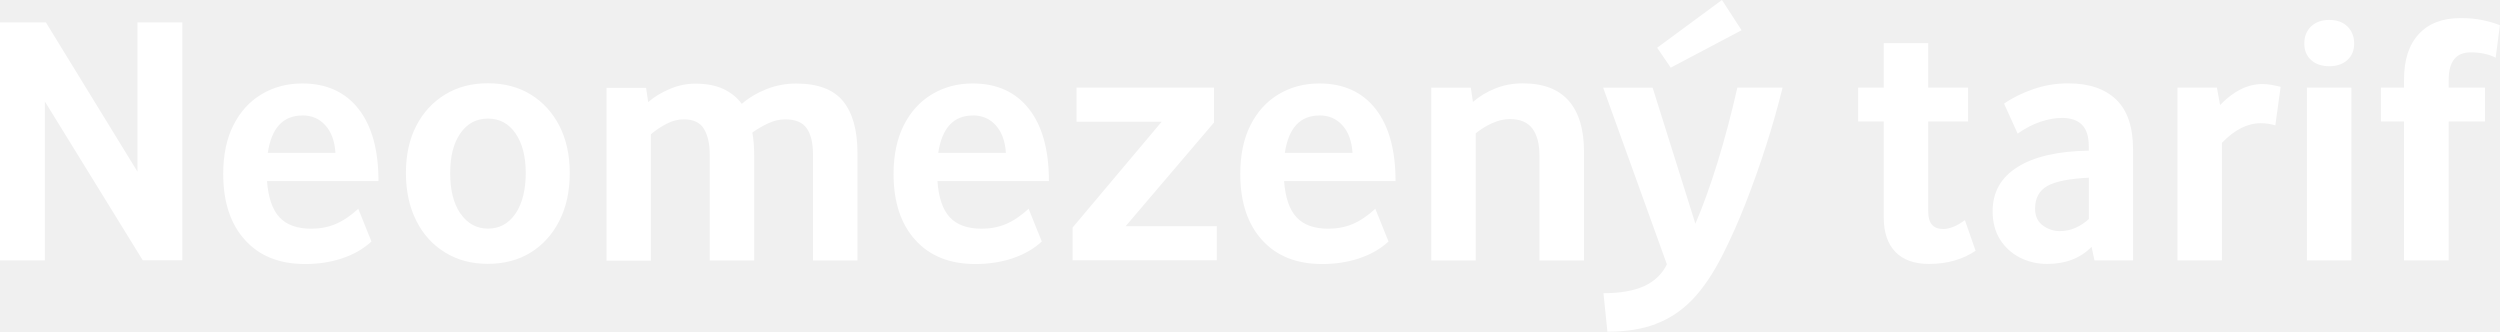
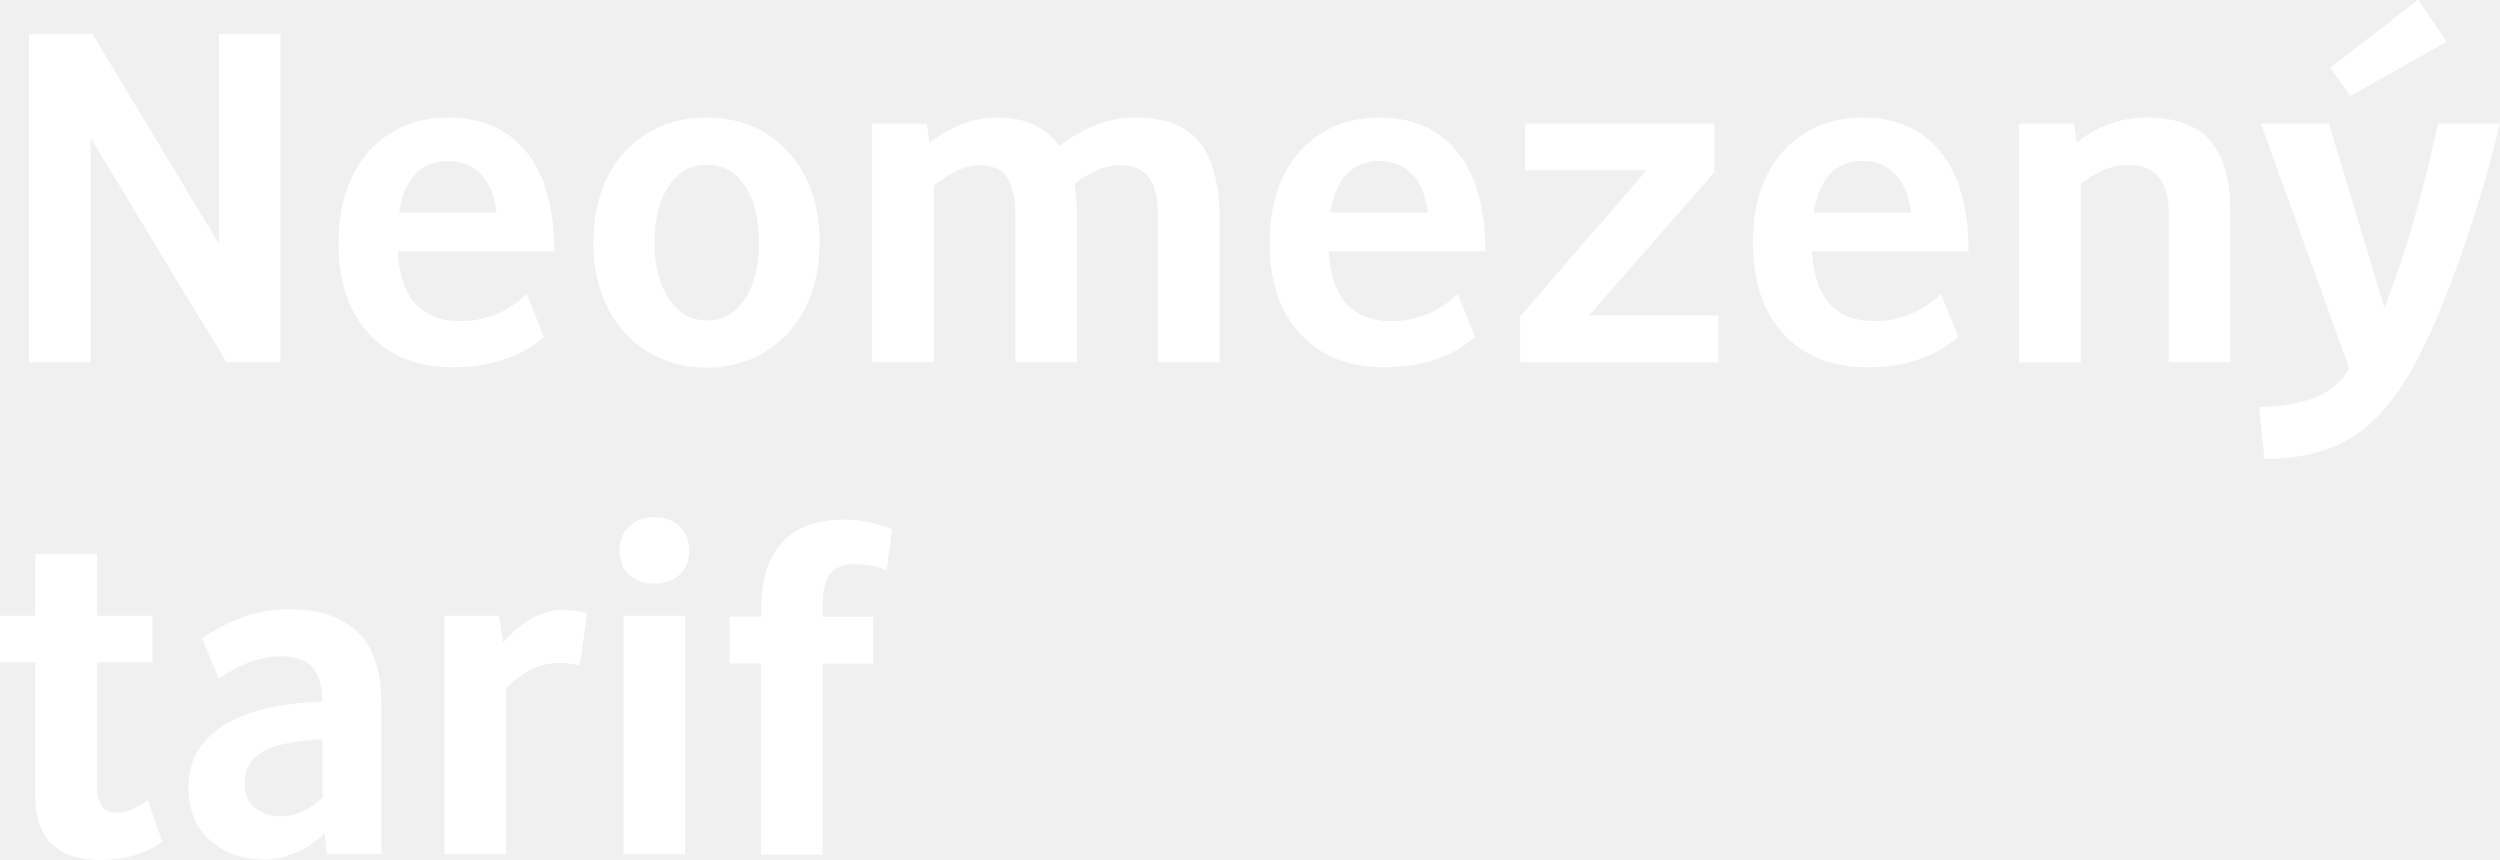
- <svg xmlns="http://www.w3.org/2000/svg" id="Layer_1" data-name="Layer 1" viewBox="0 0 259.72 34.45">
+ <svg xmlns="http://www.w3.org/2000/svg" id="Layer_1" data-name="Layer 1" viewBox="0 0 137.16 47.17">
  <defs>
    <style>
      .cls-1 {
        fill: #fff;
      }
    </style>
  </defs>
-   <path class="cls-1" d="M254.39,27.05v-14.43h3.77v-3.52h-3.77v-.81c0-1.9.76-2.85,2.29-2.85.99,0,1.85.18,2.59.55l.44-3.37c-.49-.2-1.08-.37-1.76-.52-.68-.15-1.46-.22-2.35-.22-1.85,0-3.29.55-4.31,1.65-1.02,1.1-1.54,2.67-1.54,4.72v.85h-2.4v3.52h2.4v14.43h4.62ZM243.87,6.23c.47-.43.7-1,.7-1.72s-.24-1.3-.7-1.76c-.47-.46-1.1-.68-1.89-.68s-1.42.23-1.89.68c-.47.46-.7,1.04-.7,1.76s.23,1.29.7,1.72c.47.43,1.1.65,1.89.65s1.42-.22,1.89-.65M244.28,9.1h-4.62v17.95h4.62V9.1ZM230.32,9.1h-4.11v17.95h4.62v-12.21c1.31-1.36,2.65-2.04,4.03-2.04.49,0,1,.07,1.52.22l.55-4c-.27-.07-.58-.14-.93-.2-.35-.06-.67-.09-.96-.09-1.53,0-3,.73-4.4,2.18l-.33-1.81ZM215.64,23.66c-.52.23-1.07.35-1.66.35-.64,0-1.23-.2-1.76-.59-.53-.39-.8-.97-.8-1.74,0-1.09.42-1.87,1.26-2.35.84-.48,2.28-.77,4.33-.87v4.29c-.4.37-.85.67-1.37.91M221.6,27.05v-11.51c0-2.34-.59-4.08-1.76-5.2-1.17-1.12-2.83-1.68-4.98-1.68-1.26,0-2.47.2-3.65.61-1.17.41-2.18.91-3.01,1.5l1.41,3.11c.81-.57,1.61-.98,2.4-1.24.79-.26,1.53-.39,2.22-.39.89,0,1.57.23,2.05.7.48.47.72,1.22.72,2.26v.44c-3.21.05-5.67.62-7.4,1.7-1.73,1.09-2.59,2.61-2.59,4.59,0,1.13.25,2.11.76,2.92.5.81,1.19,1.44,2.05,1.89.86.44,1.81.67,2.85.67,1.92,0,3.46-.59,4.62-1.78l.3,1.41h4ZM205.24,26.05l-1.11-3.18c-.84.62-1.59.92-2.26.92-1.04,0-1.55-.6-1.55-1.81v-9.36h4.14v-3.52h-4.14v-4.62h-4.62v4.62h-2.66v3.52h2.66v9.99c0,1.55.41,2.74,1.22,3.57.81.83,1.97,1.24,3.48,1.24,1.88,0,3.49-.46,4.85-1.37M180.93,3.14l-2.04-3.14-6.73,4.96,1.41,2.07,7.36-3.89ZM172.01,33.65c1.43-.53,2.71-1.38,3.83-2.55,1.12-1.17,2.16-2.72,3.13-4.64.81-1.6,1.6-3.36,2.35-5.27.75-1.91,1.46-3.9,2.13-5.98.67-2.07,1.24-4.11,1.74-6.11h-4.7c-.62,2.74-1.31,5.34-2.07,7.81-.77,2.47-1.53,4.58-2.29,6.33l-4.44-14.13h-5.14l6.62,18.35c-.49,1.01-1.28,1.76-2.35,2.26-1.07.49-2.49.74-4.24.74l.41,4c1.92,0,3.6-.26,5.03-.8M164.56,27.05v-11.29c0-2.32-.53-4.08-1.59-5.29-1.06-1.21-2.65-1.81-4.77-1.81-1.01,0-1.96.17-2.83.52-.88.35-1.66.81-2.35,1.41l-.22-1.48h-4.11v17.95h4.62v-13.21c.52-.42,1.08-.77,1.7-1.05.62-.28,1.23-.43,1.85-.43,1.06,0,1.84.33,2.33.98.49.65.74,1.59.74,2.79v10.92h4.62ZM137.07,11.99c.99,0,1.79.35,2.4,1.04.62.69.96,1.64,1.04,2.85h-7.03c.39-2.59,1.59-3.88,3.59-3.88M141.22,26.83c1.18-.39,2.2-.97,3.03-1.74l-1.37-3.4c-.81.74-1.6,1.27-2.37,1.59-.76.32-1.6.48-2.52.48-1.46,0-2.55-.39-3.29-1.18-.74-.79-1.17-2.05-1.3-3.77h11.58c0-3.23-.69-5.73-2.07-7.49-1.38-1.76-3.33-2.65-5.85-2.65-1.58,0-2.99.38-4.24,1.13-1.25.75-2.22,1.83-2.92,3.22-.7,1.39-1.05,3.08-1.05,5.05,0,2.91.75,5.2,2.26,6.86,1.5,1.67,3.59,2.5,6.25,2.5,1.38,0,2.66-.2,3.85-.59M126.41,27.05v-3.55h-9.47l9.18-10.77v-3.63h-14.28v3.55h8.84l-9.25,10.99v3.4h14.98ZM101.06,11.99c.99,0,1.79.35,2.4,1.04.62.69.96,1.64,1.04,2.85h-7.03c.4-2.59,1.59-3.88,3.59-3.88M105.2,26.83c1.18-.39,2.19-.97,3.03-1.74l-1.37-3.4c-.81.74-1.6,1.27-2.37,1.59-.76.32-1.6.48-2.52.48-1.45,0-2.55-.39-3.29-1.18-.74-.79-1.17-2.05-1.29-3.77h11.58c0-3.23-.69-5.73-2.07-7.49-1.38-1.76-3.33-2.65-5.85-2.65-1.58,0-2.99.38-4.24,1.13-1.25.75-2.22,1.83-2.92,3.22-.7,1.39-1.06,3.08-1.06,5.05,0,2.91.75,5.2,2.26,6.86,1.5,1.67,3.59,2.5,6.25,2.5,1.38,0,2.66-.2,3.85-.59M67.62,27.05v-13.1c.49-.42,1.04-.78,1.63-1.09.59-.31,1.18-.46,1.78-.46,1.01,0,1.71.33,2.11,1,.39.67.59,1.54.59,2.63v11.03h4.62v-10.92c0-.86-.06-1.65-.19-2.37.52-.37,1.07-.69,1.65-.96.58-.27,1.17-.41,1.76-.41,1.06,0,1.81.31,2.24.93.43.62.65,1.52.65,2.7v11.03h4.62v-11.17c0-2.34-.49-4.13-1.48-5.36-.99-1.23-2.62-1.85-4.88-1.85-1.09,0-2.11.19-3.07.57-.96.38-1.83.89-2.59,1.54-.49-.67-1.13-1.18-1.92-1.55-.79-.37-1.76-.55-2.92-.55-.91,0-1.81.19-2.68.57-.88.38-1.61.83-2.2,1.35l-.22-1.48h-4.11v17.95h4.62ZM47.84,22.2c-.72-1.04-1.07-2.44-1.07-4.22s.35-3.1,1.05-4.12c.7-1.02,1.66-1.54,2.87-1.54s2.16.51,2.87,1.54c.7,1.02,1.06,2.4,1.06,4.12s-.36,3.18-1.07,4.22c-.72,1.04-1.67,1.55-2.85,1.55s-2.13-.52-2.85-1.55M55.14,26.23c1.27-.79,2.26-1.89,2.98-3.31.72-1.42,1.07-3.07,1.07-4.94s-.36-3.51-1.07-4.9c-.72-1.39-1.71-2.48-2.98-3.26-1.27-.78-2.76-1.17-4.46-1.17s-3.16.39-4.44,1.17c-1.28.78-2.28,1.86-3,3.26-.72,1.39-1.07,3.03-1.07,4.9s.36,3.52,1.07,4.94c.71,1.42,1.71,2.52,3,3.31,1.28.79,2.76,1.18,4.44,1.18s3.19-.39,4.46-1.18M31.41,11.99c.99,0,1.79.35,2.4,1.04.62.69.96,1.64,1.04,2.85h-7.03c.39-2.59,1.59-3.88,3.59-3.88M35.56,26.83c1.18-.39,2.19-.97,3.03-1.74l-1.37-3.4c-.81.74-1.6,1.27-2.37,1.59-.76.32-1.6.48-2.52.48-1.46,0-2.55-.39-3.29-1.18-.74-.79-1.17-2.05-1.3-3.77h11.58c0-3.23-.69-5.73-2.07-7.49-1.38-1.76-3.33-2.65-5.85-2.65-1.58,0-2.99.38-4.24,1.13-1.25.75-2.22,1.83-2.92,3.22-.7,1.39-1.05,3.08-1.05,5.05,0,2.91.75,5.2,2.26,6.86,1.5,1.67,3.59,2.5,6.25,2.5,1.38,0,2.66-.2,3.85-.59M4.66,27.05V10.54l10.17,16.5h4.11V2.33h-4.66v15.5L4.77,2.33H0v24.72h4.66Z" />
+   <g>
+     <path class="cls-1" d="M1.59,1.86h3.48l6.94,11.5V1.86h3.38v18.01h-2.97L4.97,7.56v12.31H1.59V1.86Z" />
+     <path class="cls-1" d="M18.58,13.31c0-1.44.26-2.67.77-3.69.51-1.02,1.22-1.8,2.13-2.35.91-.55,1.95-.82,3.12-.82,1.84,0,3.26.63,4.28,1.89,1.02,1.26,1.53,3.08,1.53,5.45h-8.59c.14,2.56,1.3,3.83,3.46,3.83.67,0,1.31-.13,1.93-.38s1.18-.62,1.69-1.11l.94,2.35c-1.28,1.12-2.94,1.67-5,1.67-1.93,0-3.45-.61-4.58-1.82-1.13-1.21-1.69-2.89-1.69-5.04ZM26.39,9.57c-.46-.49-1.06-.74-1.8-.74-1.49,0-2.39.95-2.7,2.83h5.35c-.11-.9-.39-1.6-.85-2.09Z" />
+     <path class="cls-1" d="M32.56,13.27c0-1.36.26-2.55.78-3.58.52-1.03,1.25-1.82,2.19-2.39.94-.57,2.02-.85,3.25-.85s2.31.29,3.24.86c.93.58,1.65,1.38,2.17,2.4.52,1.03.78,2.22.78,3.58s-.26,2.55-.78,3.58-1.25,1.83-2.19,2.42c-.94.58-2.02.88-3.24.88s-2.3-.29-3.24-.88c-.94-.58-1.67-1.4-2.19-2.43-.52-1.03-.78-2.23-.78-3.59ZM35.91,13.26c0,1.31.27,2.36.8,3.15.53.78,1.22,1.17,2.08,1.17s1.54-.39,2.07-1.16c.52-.77.78-1.81.78-3.12s-.26-2.34-.77-3.11c-.51-.76-1.21-1.15-2.08-1.15s-1.57.38-2.09,1.15c-.52.77-.78,1.79-.78,3.06Z" />
+     <path class="cls-1" d="M47.84,6.78h3l.16,1.05c.47-.38,1.02-.7,1.66-.97.64-.27,1.32-.41,2.04-.41.83,0,1.52.14,2.08.42.56.28,1.01.66,1.35,1.15.54-.45,1.17-.82,1.89-1.12.72-.3,1.48-.45,2.27-.45,1.66,0,2.84.46,3.55,1.39s1.07,2.3,1.07,4.12v7.91h-3.38v-8.13c0-.85-.16-1.5-.47-1.97-.32-.47-.86-.7-1.63-.7-.45,0-.9.11-1.35.32-.45.22-.83.45-1.13.7.09.56.14,1.17.14,1.84v7.94h-3.38v-8.13c0-.79-.14-1.44-.42-1.93-.28-.5-.8-.74-1.55-.74-.43,0-.87.11-1.31.34-.44.23-.84.48-1.2.77v9.69h-3.38V6.78Z" />
+     <path class="cls-1" d="M69.66,13.31c0-1.44.26-2.67.77-3.69.51-1.02,1.22-1.8,2.13-2.35.91-.55,1.95-.82,3.12-.82,1.84,0,3.26.63,4.28,1.89,1.02,1.26,1.53,3.08,1.53,5.45h-8.59c.14,2.56,1.3,3.83,3.46,3.83.67,0,1.31-.13,1.93-.38s1.18-.62,1.69-1.11l.95,2.35c-1.28,1.12-2.94,1.67-5,1.67-1.93,0-3.45-.61-4.58-1.82s-1.69-2.89-1.69-5.04ZM77.48,9.57c-.46-.49-1.06-.74-1.79-.74-1.49,0-2.39.95-2.7,2.83h5.35c-.11-.9-.39-1.6-.85-2.09Z" />
+     <path class="cls-1" d="M83.4,17.36l6.94-8.02h-6.67v-2.56h10.39v2.67l-6.88,7.86h7.1v2.57h-10.88v-2.51Z" />
+     <path class="cls-1" d="M96.17,13.31c0-1.44.26-2.67.77-3.69.51-1.02,1.22-1.8,2.13-2.35.91-.55,1.95-.82,3.12-.82,1.84,0,3.26.63,4.28,1.89,1.02,1.26,1.53,3.08,1.53,5.45h-8.59c.14,2.56,1.3,3.83,3.46,3.83.67,0,1.31-.13,1.93-.38s1.18-.62,1.69-1.11l.95,2.35c-1.28,1.12-2.94,1.67-5,1.67-1.93,0-3.45-.61-4.58-1.82s-1.69-2.89-1.69-5.04ZM103.99,9.57c-.46-.49-1.06-.74-1.79-.74-1.49,0-2.39.95-2.7,2.83h5.35c-.11-.9-.39-1.6-.85-2.09Z" />
+     <path class="cls-1" d="M118.99,11.72c0-1.78-.75-2.67-2.24-2.67-.47,0-.93.1-1.38.3-.45.2-.85.45-1.21.76v9.77h-3.38V6.78h3l.16,1.05c.49-.41,1.06-.75,1.71-1,.66-.25,1.36-.38,2.12-.38,1.6,0,2.77.43,3.5,1.28.73.86,1.09,2.11,1.09,3.77v8.37h-3.38v-8.15Z" />
+     <path class="cls-1" d="M123.93,22.33c1.15-.02,2.14-.18,2.96-.47s1.49-.84,2.01-1.63l-4.86-13.45h3.73l3.05,10.1c.58-1.46,1.12-3.06,1.62-4.82s.94-3.51,1.32-5.28h3.4c-.58,2.38-1.25,4.66-2.01,6.86-.76,2.2-1.54,4.1-2.33,5.7-.68,1.37-1.42,2.48-2.2,3.33-.78.85-1.69,1.48-2.71,1.89s-2.25.61-3.67.61l-.3-2.83ZM134.24,2.29l-5.29,2.97-1.11-1.54,4.83-3.73,1.57,2.29Z" />
+   </g>
+   <g>
+     <path class="cls-1" d="M1.94,43.66v-7.32H0v-2.56h1.94v-3.38h3.38v3.38h3.05v2.56h-3.05v6.86c0,.92.37,1.38,1.11,1.38.5,0,1.06-.22,1.67-.67l.81,2.27c-.47.34-.99.59-1.58.76s-1.18.24-1.8.24c-2.39,0-3.59-1.17-3.59-3.51Z" />
+     <path class="cls-1" d="M10.34,43.17c0-1.42.63-2.54,1.9-3.35,1.27-.81,3.08-1.25,5.44-1.32,0-.9-.19-1.54-.57-1.92s-.93-.57-1.65-.57c-1.12,0-2.27.4-3.46,1.21l-.92-2.19c.58-.41,1.27-.78,2.08-1.11.81-.32,1.74-.49,2.78-.49,1.57,0,2.79.41,3.67,1.24.88.83,1.32,2.16,1.32,4v8.18h-3l-.13-1.13c-.41.43-.92.78-1.51,1.04-.59.26-1.22.39-1.89.39-1.15,0-2.12-.36-2.9-1.07s-1.17-1.69-1.17-2.93ZM13.42,42.98c0,.63.21,1.09.62,1.38s.85.43,1.3.43.87-.09,1.27-.28c.4-.19.76-.44,1.08-.74v-3.21c-1.53.07-2.62.3-3.28.68-.66.38-.99.96-.99,1.75Z" />
+     <path class="cls-1" d="M27.76,46.87h-3.38v-13.09h3l.22,1.46c1.08-1.19,2.17-1.78,3.27-1.78.22,0,.44.02.67.05.23.04.46.08.67.13l-.4,2.89c-.34-.11-.71-.16-1.11-.16-1.06,0-2.04.47-2.94,1.4v9.1Z" />
+     <path class="cls-1" d="M33.99,30.19c0-.52.17-.95.51-1.3.34-.34.81-.51,1.4-.51s1.06.17,1.4.5c.34.33.51.77.51,1.31s-.17.98-.51,1.32c-.34.34-.81.51-1.4.51s-1.06-.17-1.4-.5c-.34-.33-.51-.78-.51-1.34ZM34.21,33.78h3.38v13.09h-3.38v-13.09Z" />
+     <path class="cls-1" d="M41.77,36.4h-1.75v-2.57h1.75v-.54c0-1.55.39-2.73,1.16-3.55.77-.82,1.87-1.23,3.29-1.23.59,0,1.11.05,1.55.16.44.11.83.23,1.17.38l-.3,2.27c-.22-.13-.49-.22-.81-.28-.32-.06-.64-.09-.94-.09-.61,0-1.06.17-1.34.53-.28.35-.42.95-.42,1.79v.57h2.78v2.57h-2.78v10.48h-3.38v-10.48Z" />
+   </g>
</svg>
